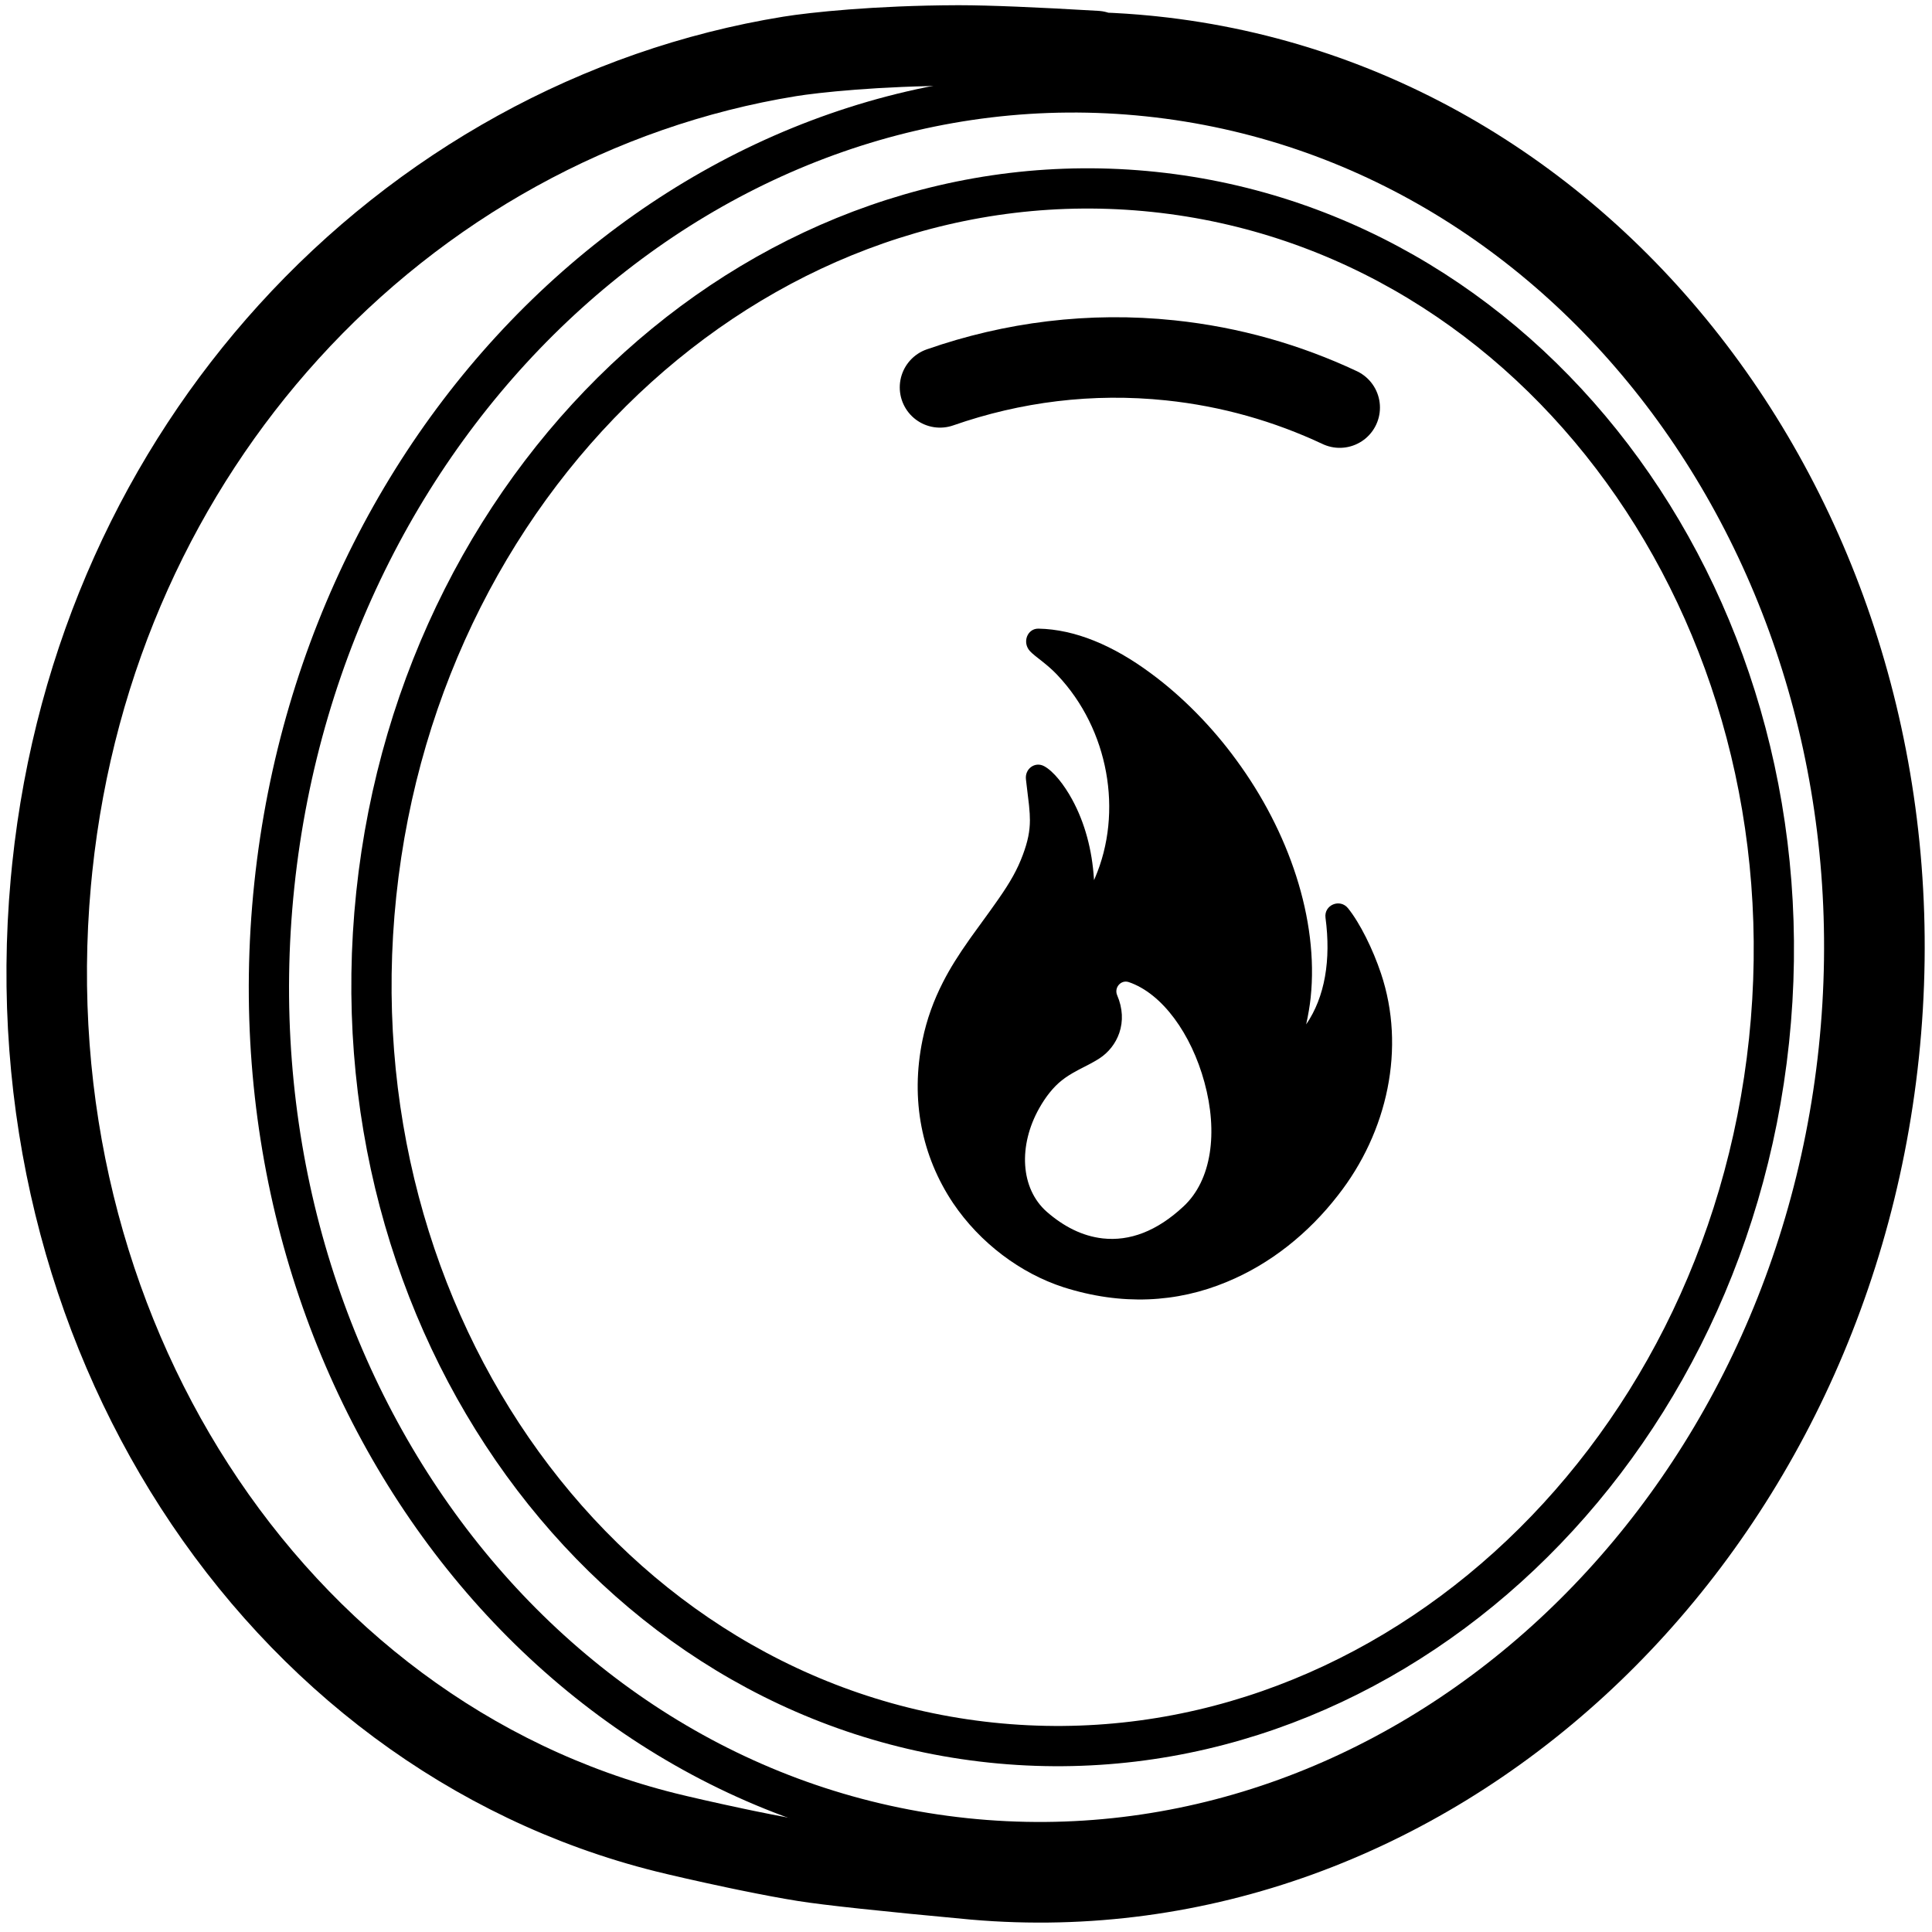
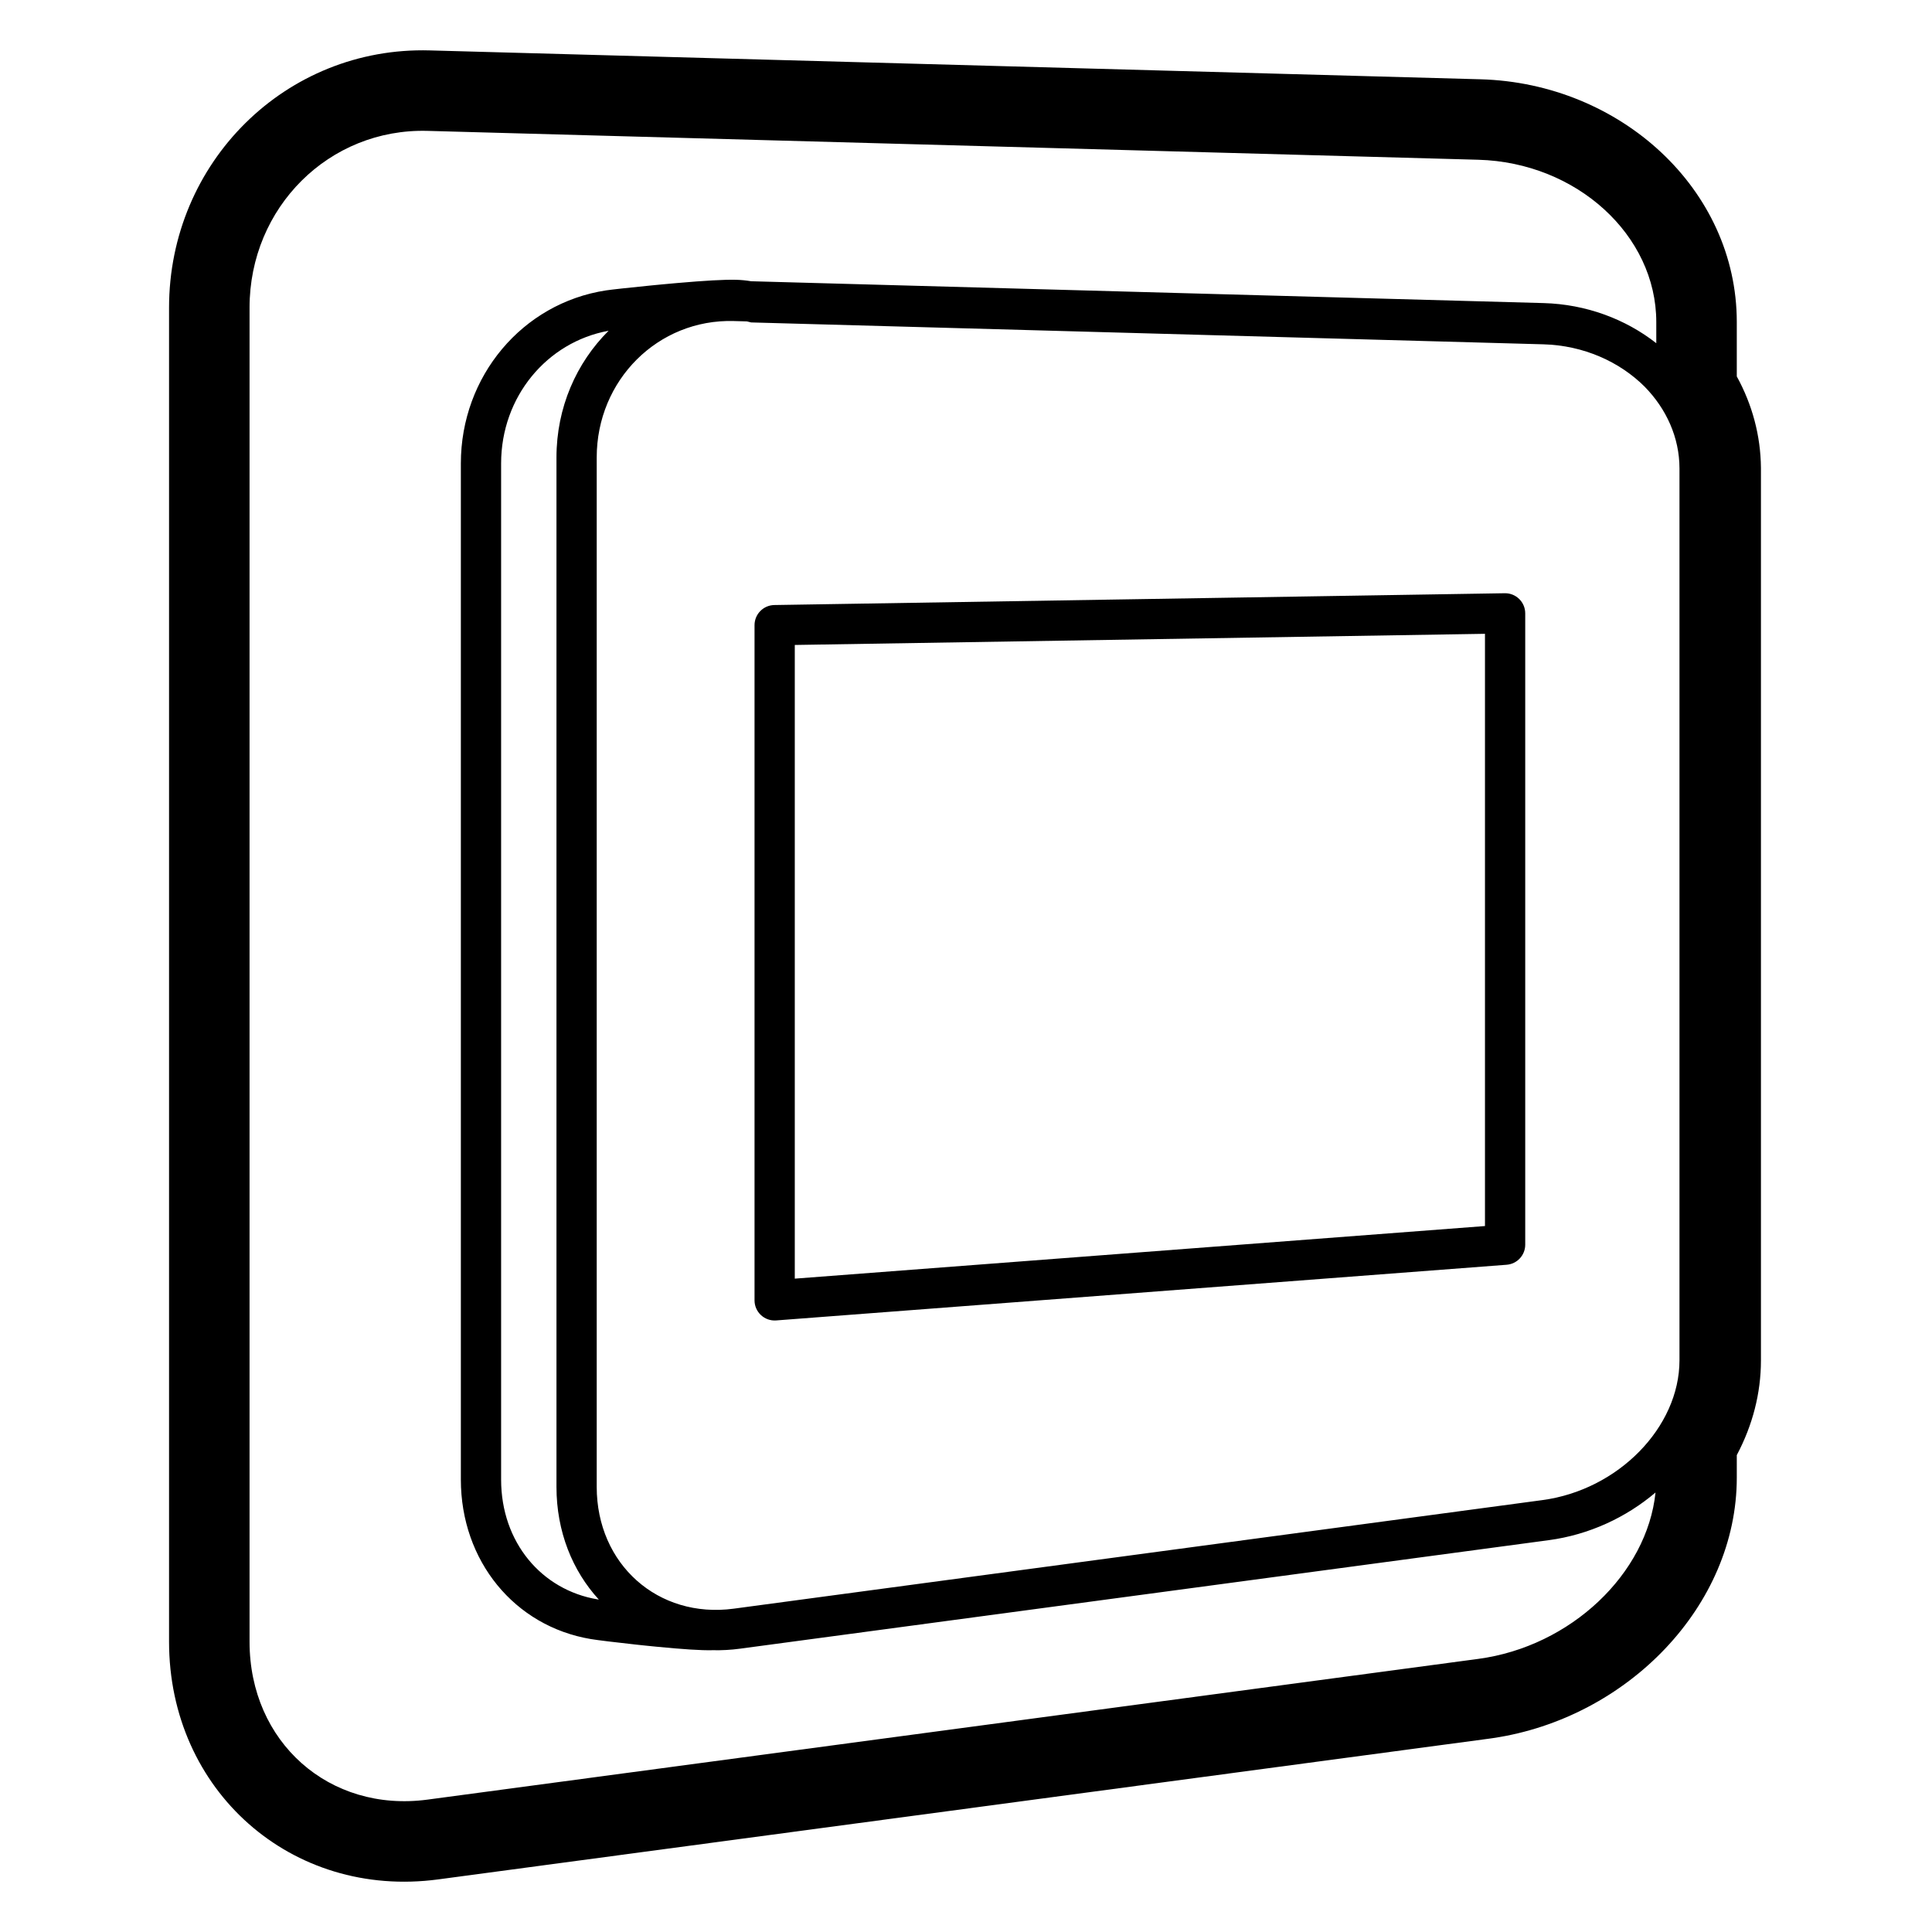
- <svg xmlns="http://www.w3.org/2000/svg" viewBox="0 0 960 960">
-   <g fill="none" fill-rule="evenodd">
-     <path d="M571.749 334.492c15.826 11.606 30.822 27.012 42.448 42.983 26.216 35.564 41.147 79.365 37.062 118.254-.423 4.032-1.21 8.657-2.231 13.286 9.362-13.646 12.39-32.134 9.608-52.98-.85-6.367 7.194-9.726 11.216-4.703 5.948 7.403 12.352 20.384 16.352 32.362 12.394 36.91 3.37 78.76-21.417 110.305-14.596 18.827-33.508 34.014-55.045 42.915-24.951 10.454-52.428 11.896-81.322 2.7-21.23-6.889-41.406-21.892-54.847-41.81-15.495-23.183-21.321-51.205-15.164-81.156 2.079-10.086 5.472-19.442 10.157-28.614 3.58-6.992 7.635-13.437 13.233-21.36l1.174-1.647c1.771-2.458 6.75-9.29 8.658-11.952l2.638-3.708 1.375-1.948.627-.897c5.763-8.28 9.222-14.366 11.966-21.727 2.517-6.74 3.5-11.782 3.52-17.154.007-2.116-.127-4.355-.417-7.207l-.094-.894c-.175-1.606-.762-6.419-1.052-8.807l-.286-2.424-.126-1.124c-.576-5.234 4.541-8.9 9.04-6.48 4.72 2.531 10.007 9.382 13.87 16.457 6.39 11.663 9.99 25.318 10.881 39.57l.036.602.436-.997c14.158-32.81 6.827-73.92-18.532-100.793a51.789 51.789 0 0 0-.882-.92c-1.976-2.01-3.995-3.774-6.63-5.873l-3.284-2.59-.564-.456c-.969-.793-1.68-1.43-2.31-2.095-4.046-4.288-1.441-11.338 4.158-11.24 18.124.331 37.134 8.323 55.748 22.122zm-10.86 153.513c-3.855-1.32-7.41 2.704-5.772 6.531 2.784 6.494 3.04 12.92 1.058 18.718a24.705 24.705 0 0 1-10.04 12.774l-.19.12-.286.178a72.257 72.257 0 0 1-3.933 2.251l-.736.39-.5.263-.351.182-3.203 1.643-.743.387-.507.267-.256.137c-6.198 3.323-9.911 6.157-13.935 11.166-1.78 2.22-3.482 4.769-5.147 7.721-10.333 18.404-9.471 39.785 3.87 51.469 8.267 7.186 17.494 12.003 27.69 13.152 13.338 1.486 26.898-3.496 40.146-15.873 14.094-13.053 17.211-36.866 10.428-61.695-6.539-24.047-20.943-44.12-37.593-49.781z" fill="#000" />
-     <g stroke="#000" stroke-linejoin="round">
-       <path d="M492.505 865.885c191.11 20.086 364.164-136.118 386.527-348.891C901.395 304.22 764.6 115.45 573.49 95.364 382.38 75.276 209.327 231.48 186.964 444.253 164.6 657.029 301.396 845.8 492.505 865.885z" stroke-linecap="round" stroke-width="20" />
-       <path d="M665.693 202.53c-26.056-12.241-54.285-20.329-84.108-23.463-39.681-4.17-78.424.822-114.502 13.419" stroke-linecap="round" stroke-width="40" />
-       <path d="M479.514 913.375c214.667 22.562 409.052-152.896 434.172-391.898S785.15 70.436 570.482 47.874C355.815 25.31 161.429 200.77 136.309 439.77c-25.12 239.002 128.538 451.041 343.205 473.604z" stroke-linecap="round" stroke-width="20" />
-       <path d="M476.862 22.59c14.044.019 36.637.935 67.777 2.773l.656.751 1.054.034a376.74 376.74 0 0 1 23.83 1.591l2.393.244C685.62 39.865 782.747 101.455 848.2 191.775c64.805 89.428 98.488 207.062 85.378 331.793-12.967 123.372-69.27 230.438-149.828 304.363-81.494 74.783-187.752 115.699-299.533 105.986-44.194-4.091-72.336-7.126-84.547-9.066-7.956-1.264-17.66-3.11-27.37-5.097l-1.587-.326-1.586-.328-2.108-.44-1.4-.295c-14.675-3.092-28.403-6.262-34.841-7.87-97.21-24.285-179.267-86.96-234.143-172.137C42.817 654.823 15.18 549.642 25.256 438.37l.703-7.196c11.052-105.3 54.369-196.698 117.387-266.153 66.079-72.828 153.84-121.527 248.994-136.98 12.09-1.963 43.365-5.319 83.122-5.45z" stroke-width="40" />
-     </g>
-   </g>
+ <svg xmlns="http://www.w3.org/2000/svg" height="960" viewBox="0 0 960 960" width="960">
+   <path d="m213.553 25.048 522.093 14.348c69.521 1.911 127.355 54.639 127.355 120.629v27.022l.059.107c7.616 13.865 11.802 29.315 11.941 45.319v443.562c0 16.274-4.182 32.181-11.839 46.69l-.16.299-.001 11.208c0 63.643-54.232 119.497-121.113 129.42l-2.031.287-522.093 69.922c-72.964 9.772-133.763-44.149-133.763-118.092v-662.876c0-72.203 57.998-129.813 129.553-127.846zm-89.553 127.846v662.876c0 49.867 39.602 84.988 88.454 78.446l522.093-69.922c46.055-6.168 83.889-42.358 88.07-82.676-14.583 12.385-33.02 20.998-53.037 23.684l-401.84 53.916c-4.568.613-9.116.865-13.613.758l-.122.002c-5.626.145-14.932-.494-27.508-1.713l-.729-.071-1.565-.154c-.708-.07-1.423-.143-2.142-.216l-1.082-.111-1.07-.111c-1.072-.112-2.148-.226-3.222-.341l-1.072-.116c-9.635-1.045-18.825-2.17-22.011-2.703-37.957-6.344-64.606-38.882-64.606-79.25v-504.909c0-43.344 30.591-79.656 72.139-85.987 2.538-.387 11.815-1.406 21.699-2.384l.99-.098c.331-.032.662-.065.993-.097l.994-.097c.497-.048.994-.096 1.491-.143l.992-.094.988-.093c1.972-.186 3.915-.364 5.78-.529l1.616-.142c13.36-1.16 23.271-1.755 29.148-1.592 2.494.069 4.966.311 7.41.724l393.753 10.849c21.205.584 40.775 7.988 56.009 19.933l-.002-10.508c0-43.197-39.602-79.303-88.454-80.645l-522.093-14.348c-48.852-1.343-88.454 37.994-88.454 87.861zm172.504 74.423v511.493c0 38.479 30.482 65.579 68.083 60.531l401.855-53.954c37.601-5.048 68.083-36.162 68.083-69.493v-443.073c0-15.452-6.551-29.728-17.325-40.701-12.451-12.415-30.367-20.483-50.281-21.031l-393.676-10.876c-.701-.193-1.407-.364-2.117-.512l-6.539-.179c-37.601-1.036-68.083 29.317-68.083 67.796zm5.898-62.957-.121.021c-30.407 5.564-53.281 32.662-53.281 65.901v504.909c0 31.249 20.217 54.896 47.903 59.524.181.03.396.064.646.102-13.11-14.313-21.044-33.809-21.044-56.007v-511.493c0-24.789 9.894-47.05 25.898-62.957zm455.474 140.415v313.706c0 5.228-4.027 9.574-9.24 9.971l-362.952 27.662c-5.805.442-10.76-4.149-10.76-9.971v-335.506c0-5.46 4.379-9.911 9.839-9.999l362.952-5.863c5.585-.089 10.161 4.414 10.161 10zm-20 10.162-342.952 5.539v314.875l342.952-26.137z" />
</svg>
